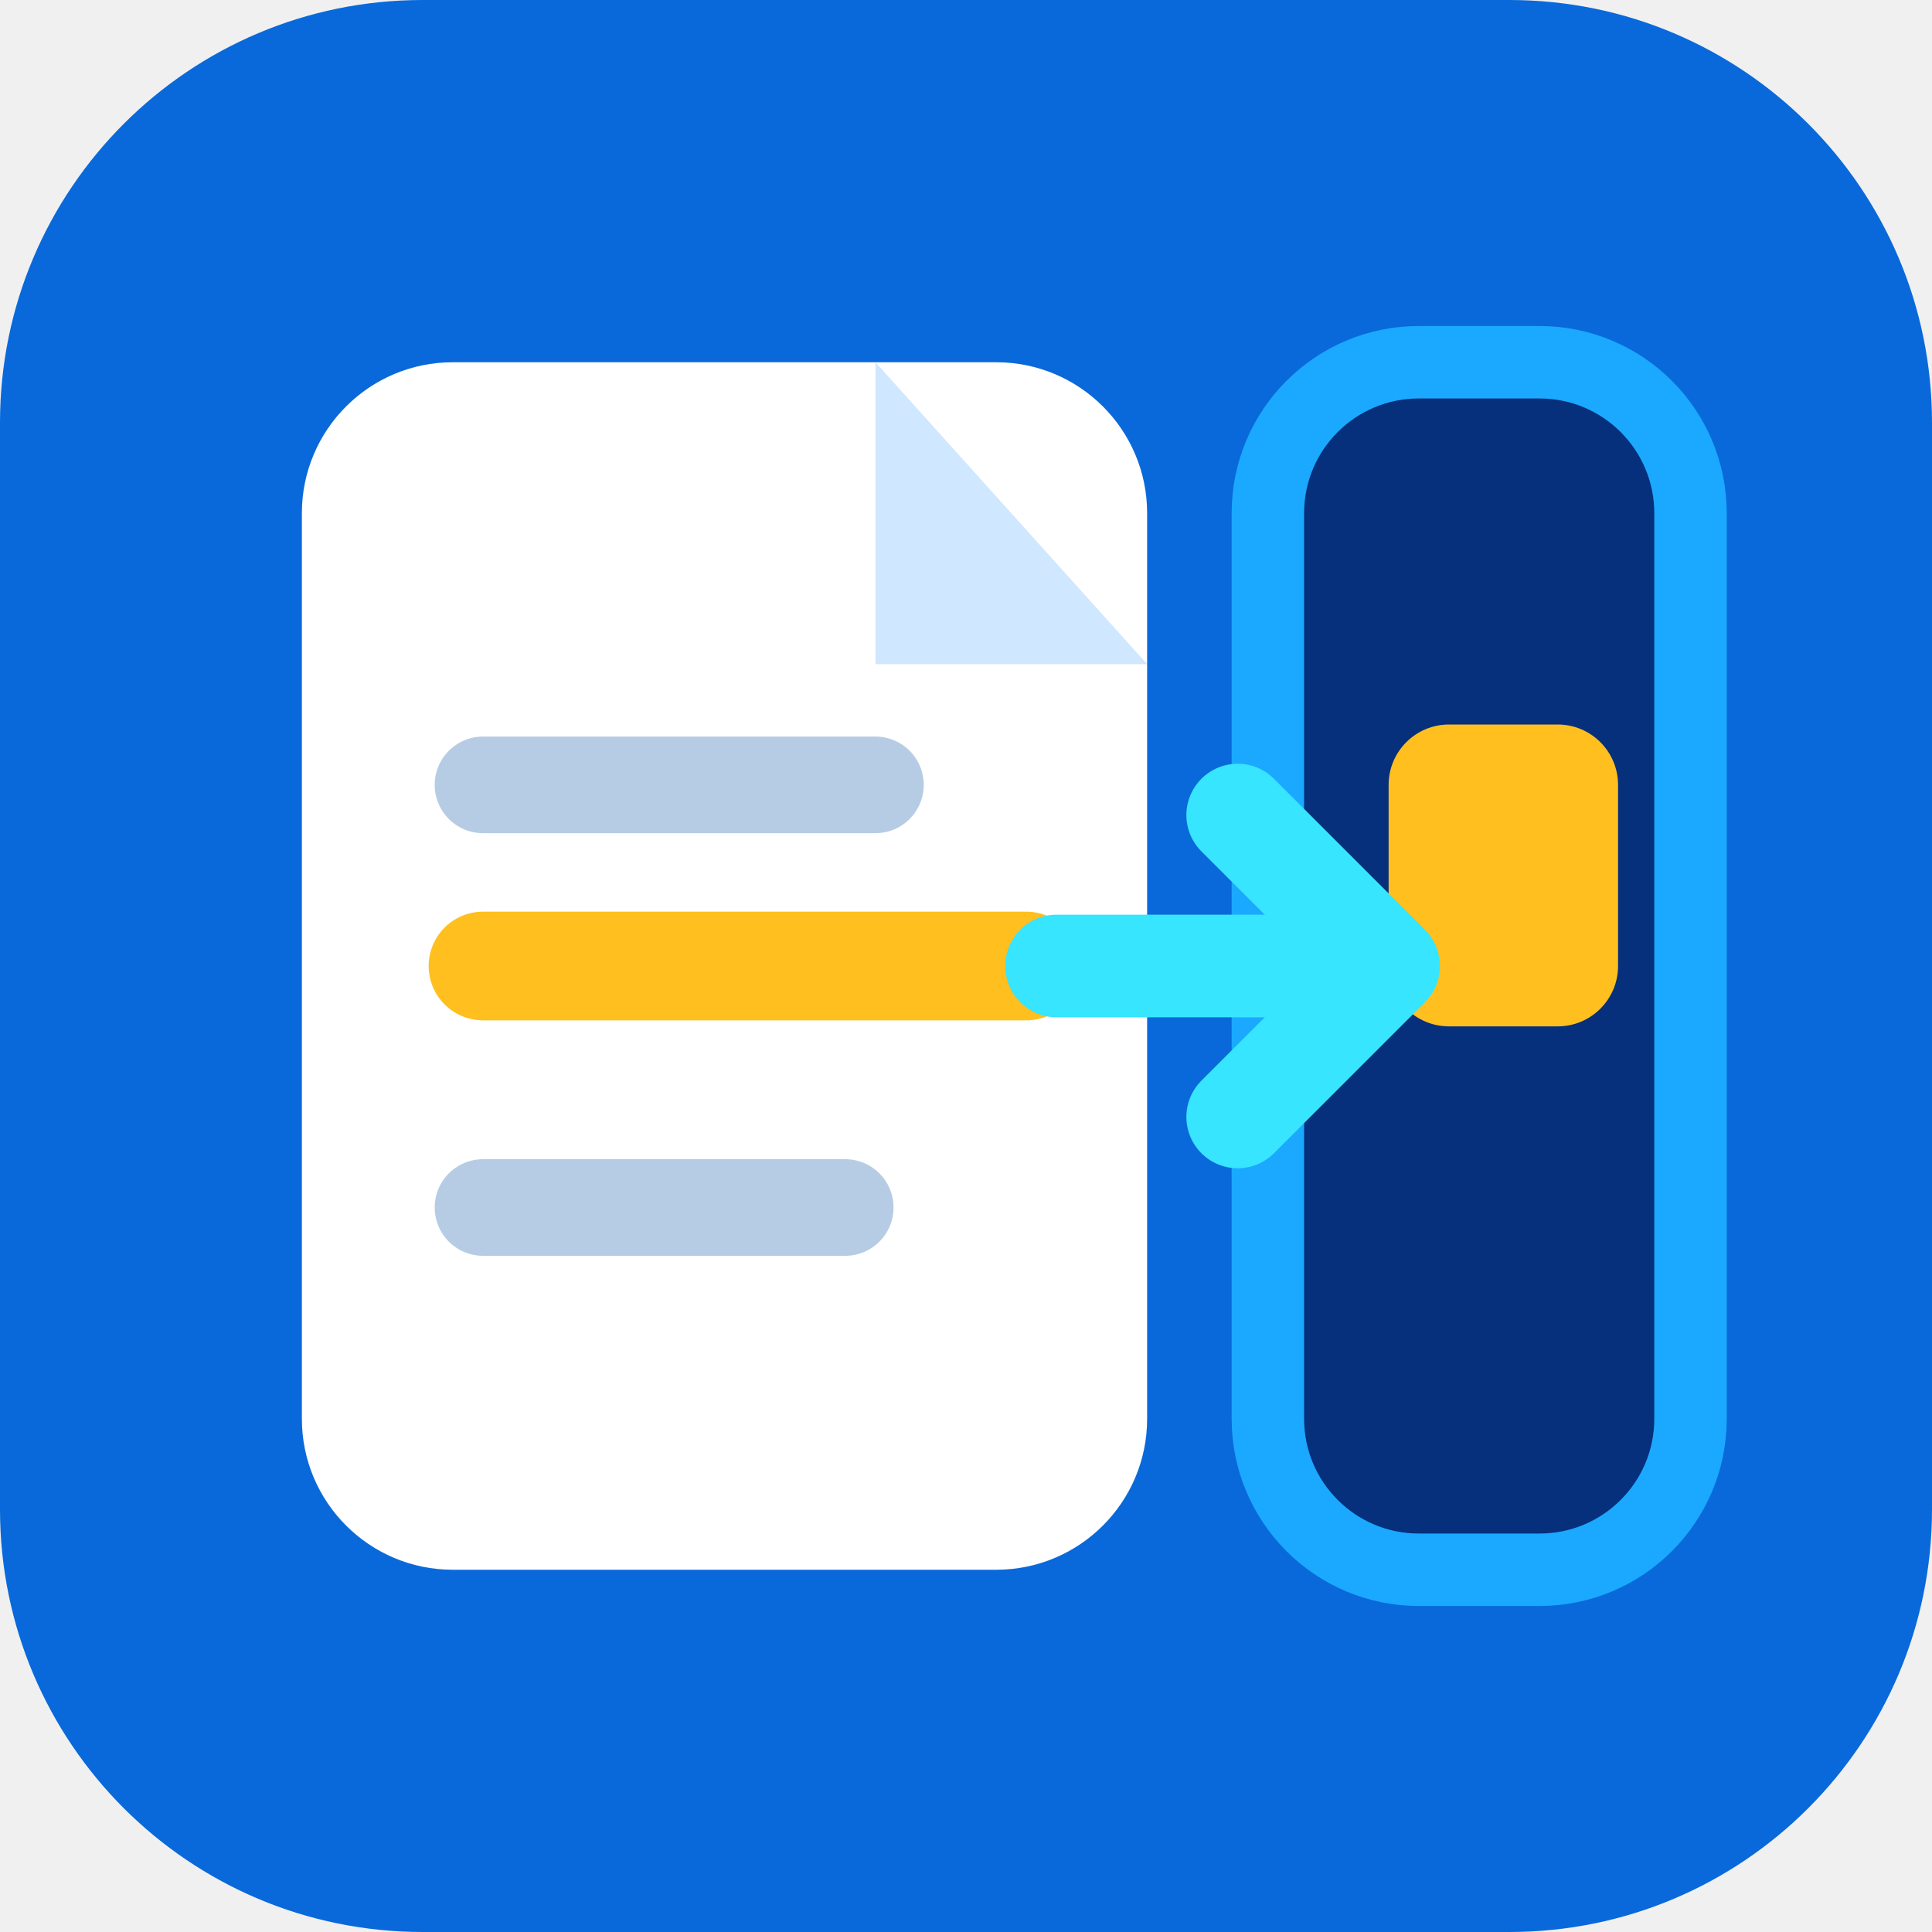
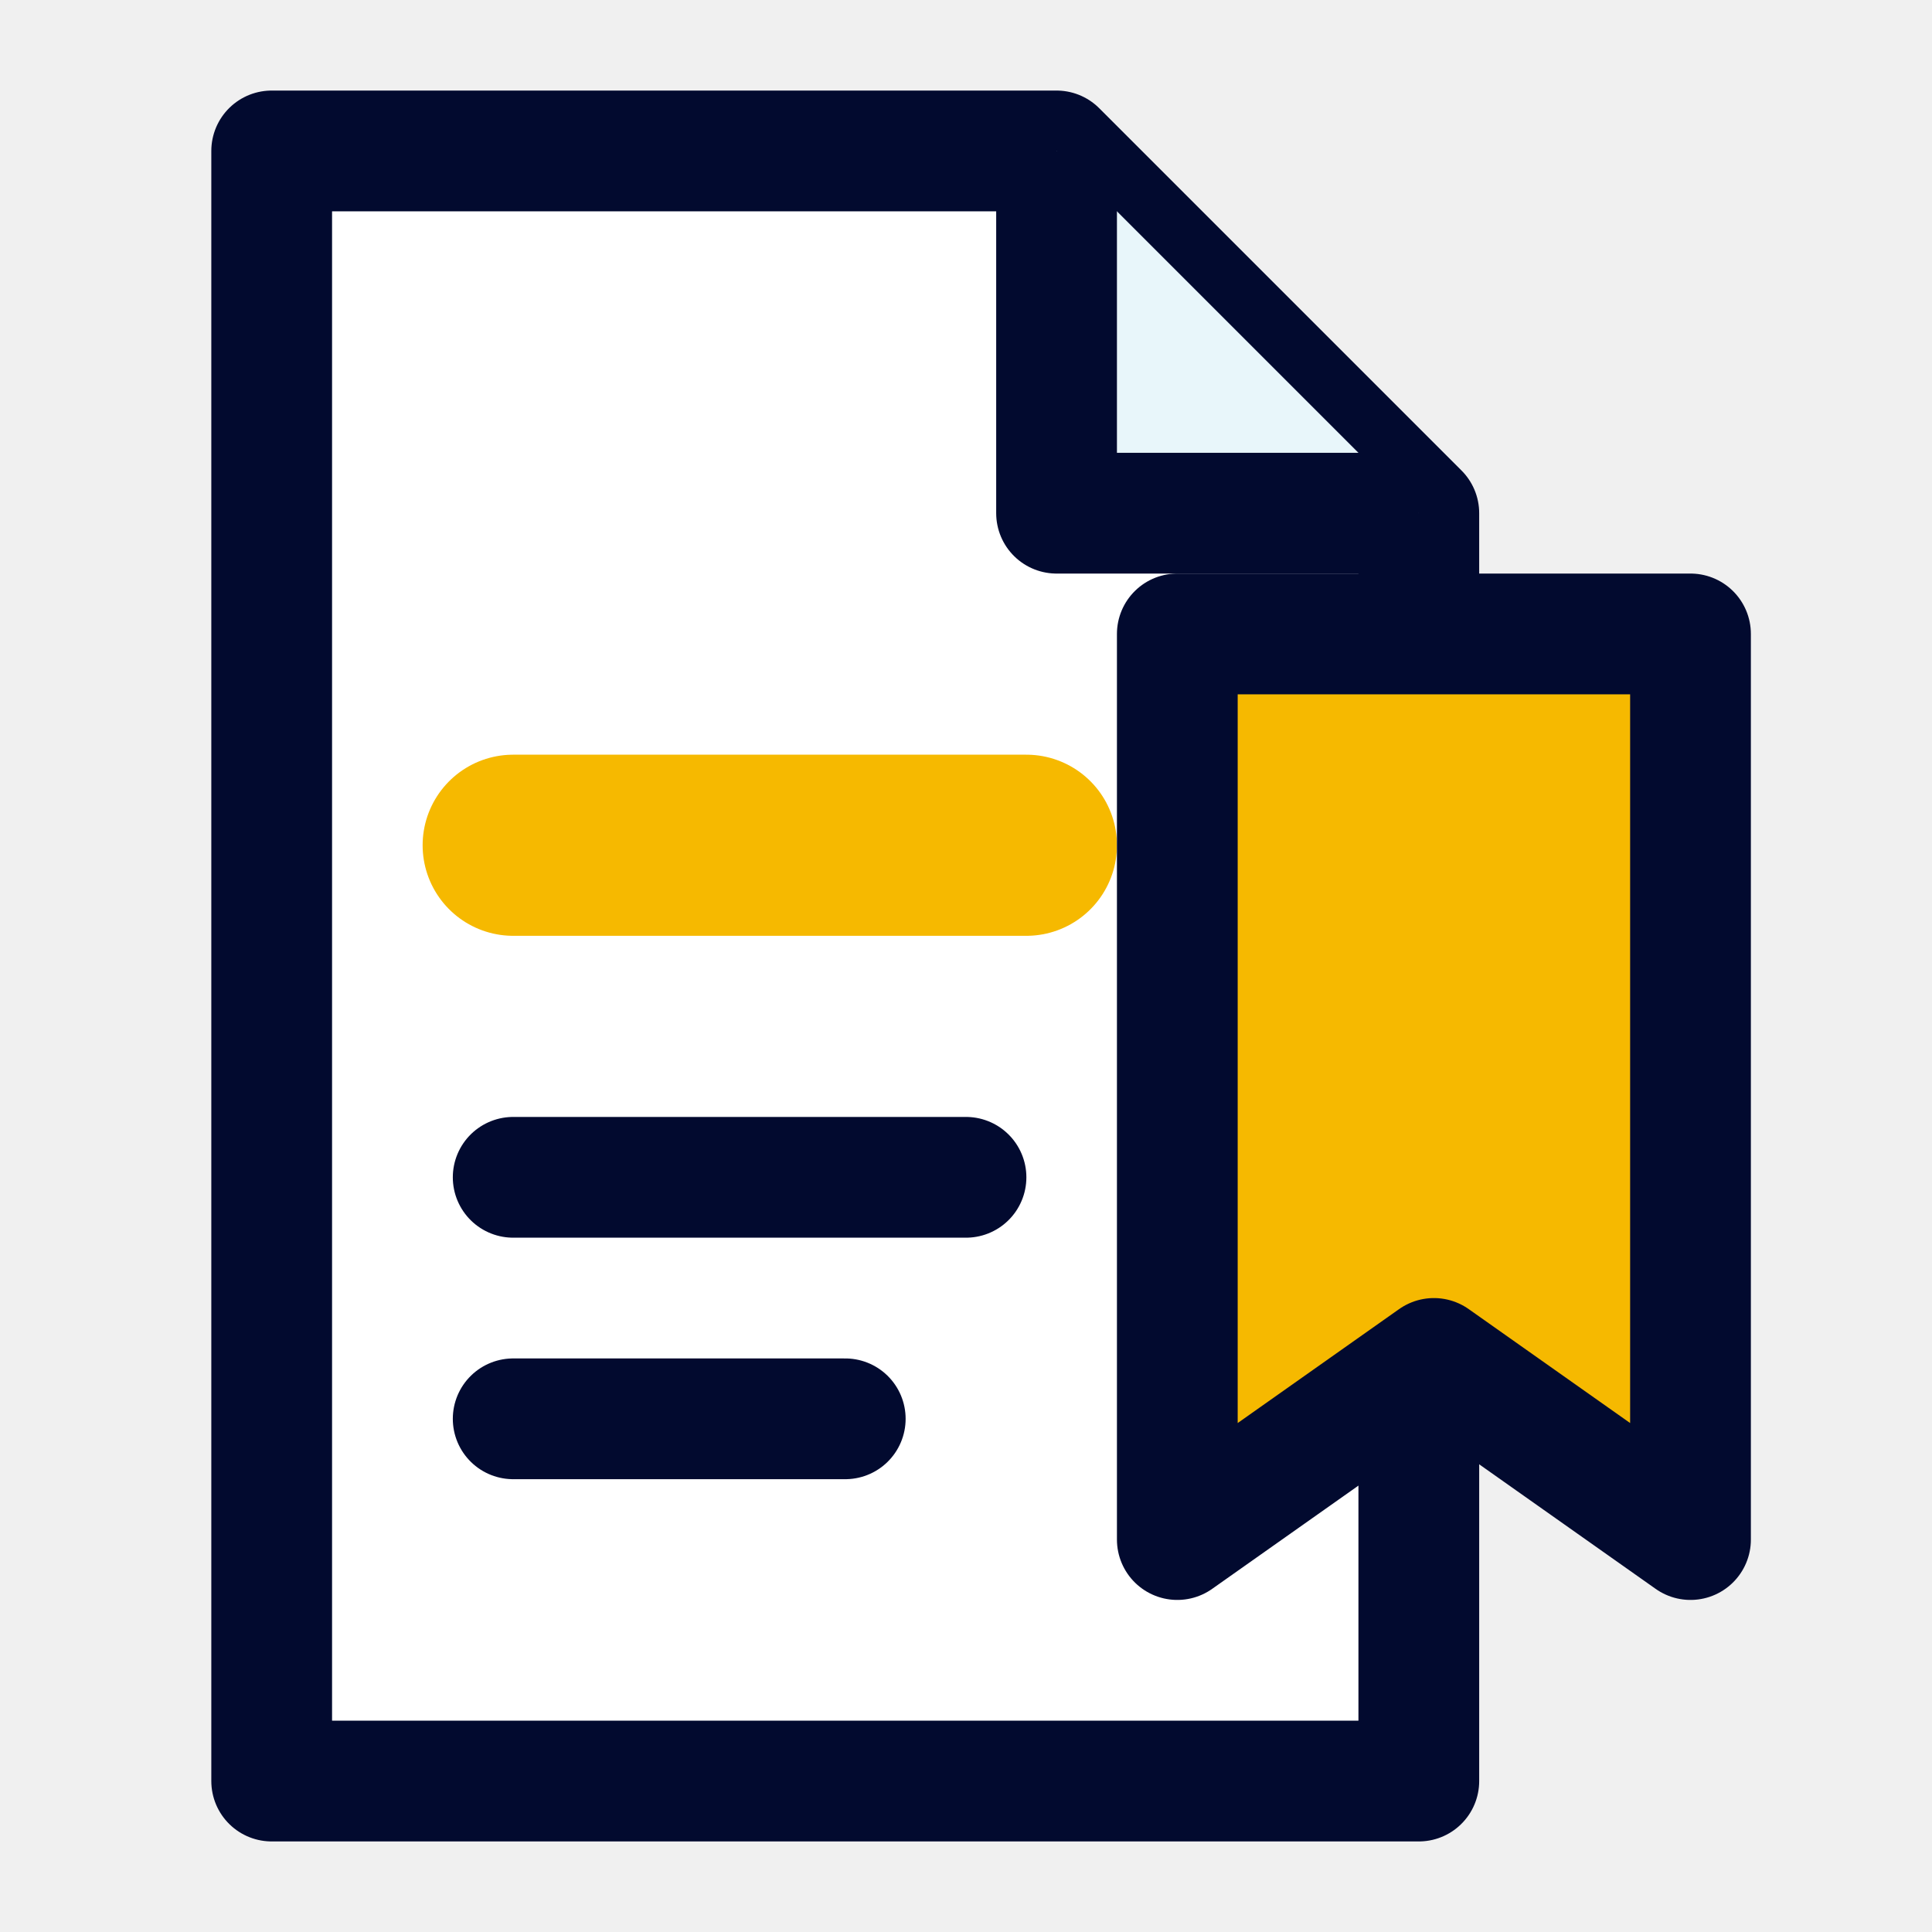
- <svg xmlns="http://www.w3.org/2000/svg" width="32" height="32" viewBox="0 0 32 32" role="img" aria-label="Definitions">
-   <rect width="32" height="32" rx="7" fill="#0969da" />
-   <rect x="5" y="6" width="14" height="20" rx="2.5" fill="#ffffff" />
-   <path d="M14.5 6v5H19" fill="#cfe7ff" />
-   <path d="M8 13h6.5M8 20h6" stroke="#b6cce4" stroke-width="1.6" stroke-linecap="round" />
-   <path d="M8 16h9" stroke="#ffbf1f" stroke-width="1.8" stroke-linecap="round" />
-   <rect x="21" y="6" width="7" height="20" rx="2.5" fill="#062f7c" stroke="#1aa9ff" stroke-width="1.2" />
-   <rect x="23" y="12" width="3.8" height="5" rx="1" fill="#ffbf1f" />
-   <path d="M17.5 16H22" stroke="#37e5ff" stroke-width="1.7" stroke-linecap="round" />
-   <path d="M20.5 13.5L23 16l-2.5 2.5" fill="none" stroke="#37e5ff" stroke-width="1.7" stroke-linecap="round" stroke-linejoin="round" />
+ <svg xmlns="http://www.w3.org/2000/svg" width="32" height="32" viewBox="0 0 32 32" role="img" aria-label="Contract Definitions">
+   <path d="M4.5 2.5h13l6 6v21h-19z" fill="#fff" stroke="#020a2f" stroke-width="2" stroke-linejoin="round" />
+   <path d="M17.5 2.5v6h6" fill="#e8f6fa" stroke="#020a2f" stroke-width="2" stroke-linejoin="round" />
+   <path d="M8.5 14h8.5" stroke="#f6b900" stroke-width="3" stroke-linecap="round" />
+   <path d="M8.5 19.5h7.5M8.5 23.5h5.5" stroke="#020a2f" stroke-width="2" stroke-linecap="round" />
+   <path d="M19.5 10.5H28v15l-4.25-3-4.25 3z" fill="#f6b900" stroke="#020a2f" stroke-width="2" stroke-linejoin="round" />
</svg>
